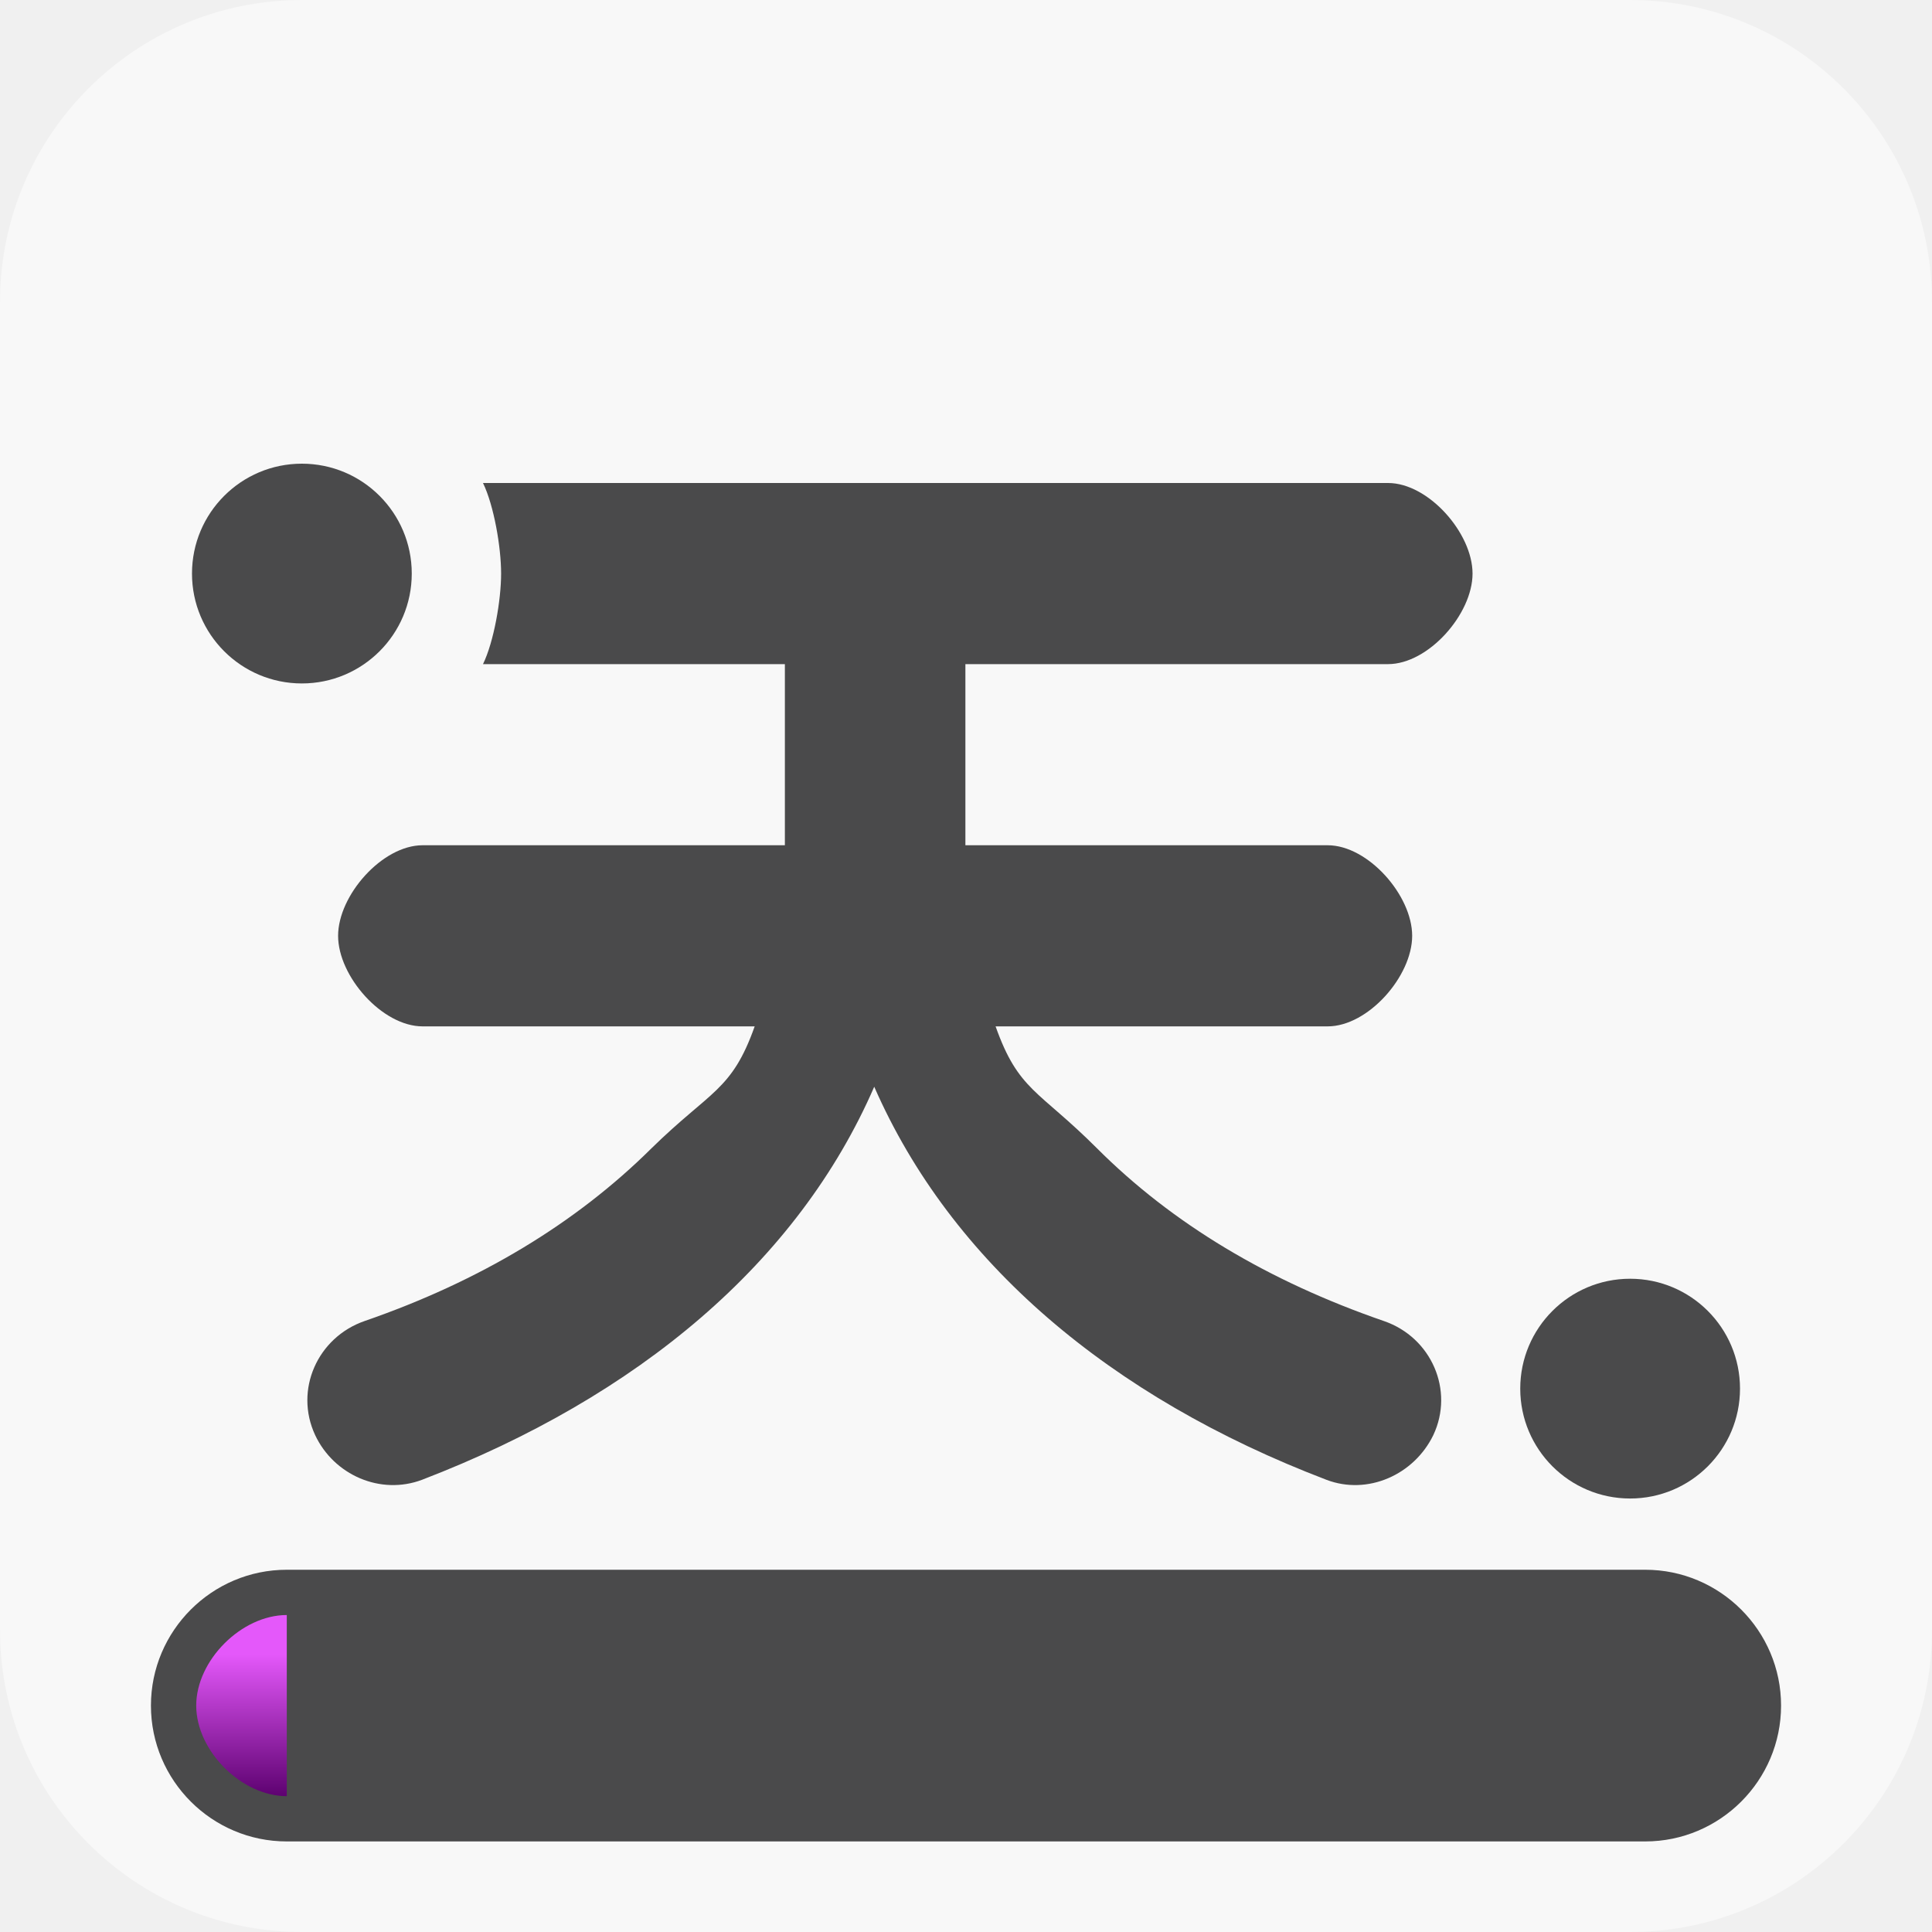
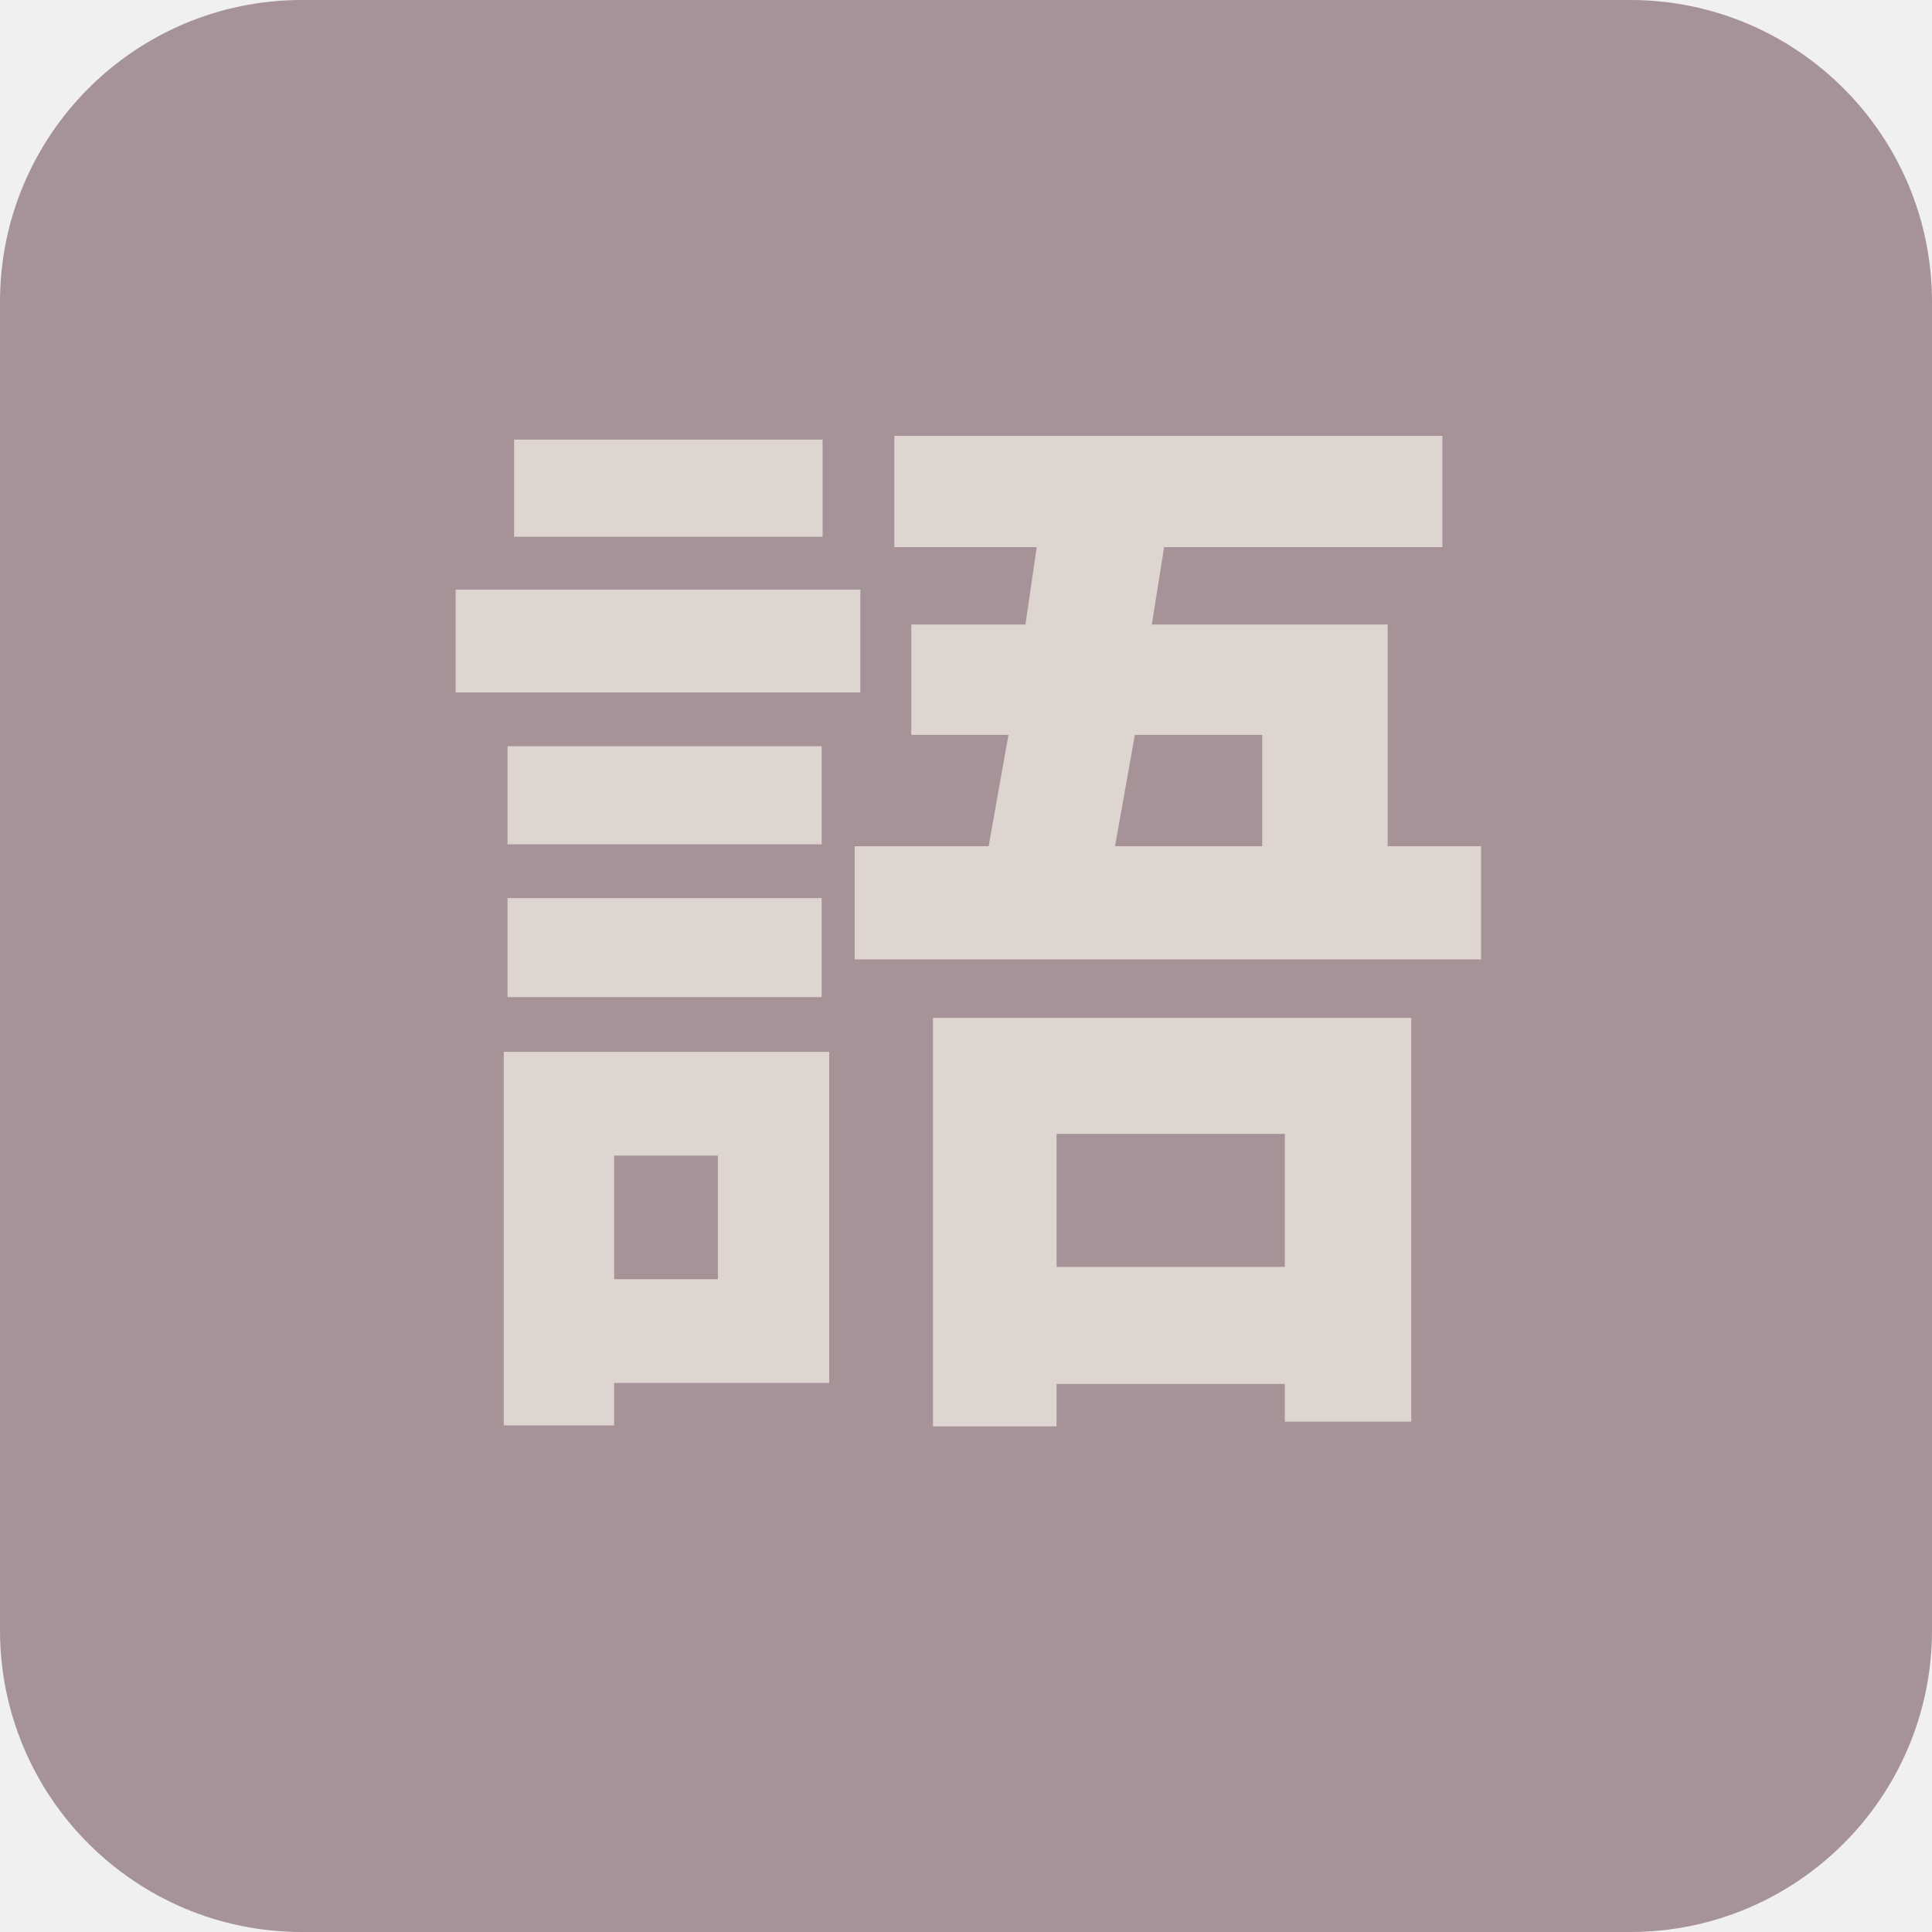
<svg xmlns="http://www.w3.org/2000/svg" viewBox="0 0 32 32">
-   <defs>
-     <linearGradient id="linear-gradient" x1="-16.4" x2="-16.4" y1="-138.09" y2="-138.24" gradientTransform="translate(168 -2735) scale(10 -20)" gradientUnits="userSpaceOnUse">
-       <stop offset=".2" stop-color="#e458fa" />
-       <stop offset="1" stop-color="#5b006e" />
-     </linearGradient>
-   </defs>
-   <rect width="32" height="32" fill="white" opacity="0.5" rx="5" />
-   <circle cx="27" cy="23" r="1.82" fill="#4a4a4b" />
-   <circle cx="5" cy="9.5" r="1.82" fill="#4a4a4b" />
-   <path d="M8 8c.18.37.3 1.06.3 1.5S8.18 10.63 8 11h5v3H7c-.67 0-1.4.83-1.4 1.5S6.33 17 7 17h5.5c-.38 1.07-.73 1.06-1.71 2.02-1.25 1.24-2.84 2.2-4.75 2.86-.78.27-1.17 1.14-.82 1.89.31.66 1.08 1 1.77.74 3.59-1.38 6.23-3.61 7.49-6.51 1.27 2.9 3.9 5.14 7.49 6.51.68.26 1.45-.08 1.77-.74.35-.74-.03-1.62-.82-1.89-1.91-.66-3.5-1.61-4.75-2.86-.97-.97-1.3-.95-1.68-2.02h5.5c.67 0 1.4-.83 1.4-1.5s-.73-1.5-1.4-1.5h-6v-3h7c.67 0 1.4-.83 1.4-1.5S23.66 8 22.99 8H8Z" fill="#4a4a4b" />
-   <path d="M4.75 26h22.5c1.24 0 2.25 1.01 2.25 2.25s-1.01 2.25-2.25 2.25H4.75c-1.24 0-2.25-1.01-2.25-2.25S3.51 26 4.75 26Z" fill="#4a4a4b" />
-   <path d="M4.75 26.75v3c-.75 0-1.5-.75-1.5-1.5s.75-1.5 1.5-1.5Z" fill="url(#linear-gradient)" />
+   <rect width="32" height="32" fill="#3d1220" opacity="0.42" rx="5" />
+   <text x="16" y="22" fill="#f4eee7" opacity="0.72" font-family="Hiragino Sans, Yu Gothic, Noto Sans JP, sans-serif" font-size="18" font-weight="700" text-anchor="middle">語</text>
</svg>
